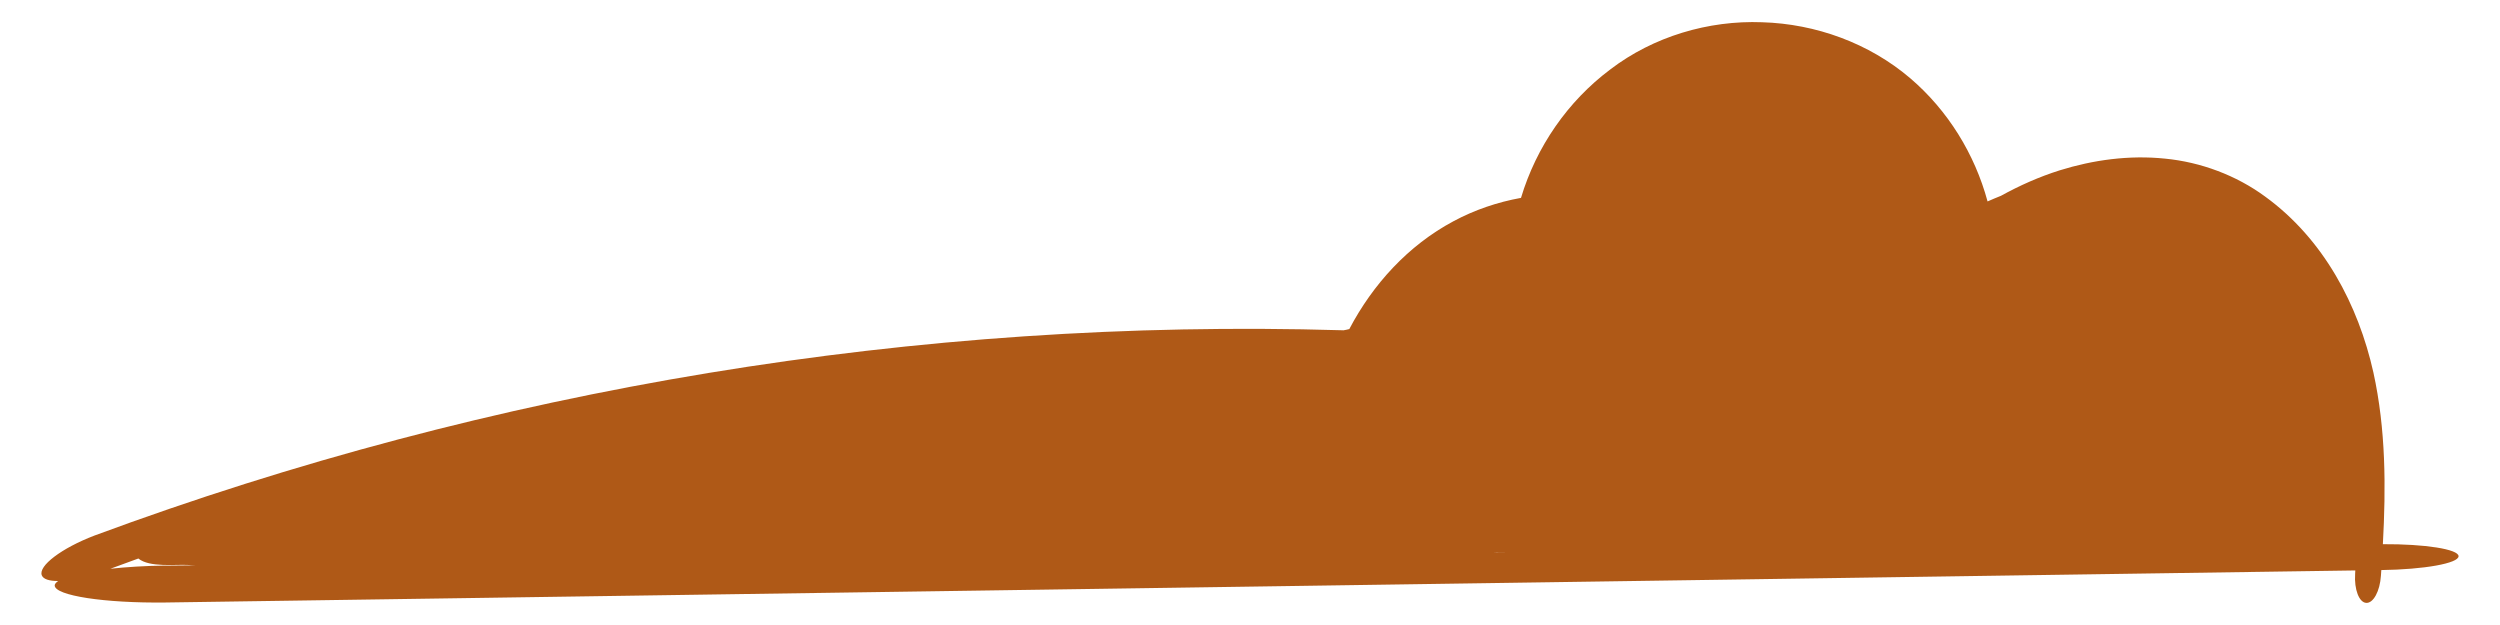
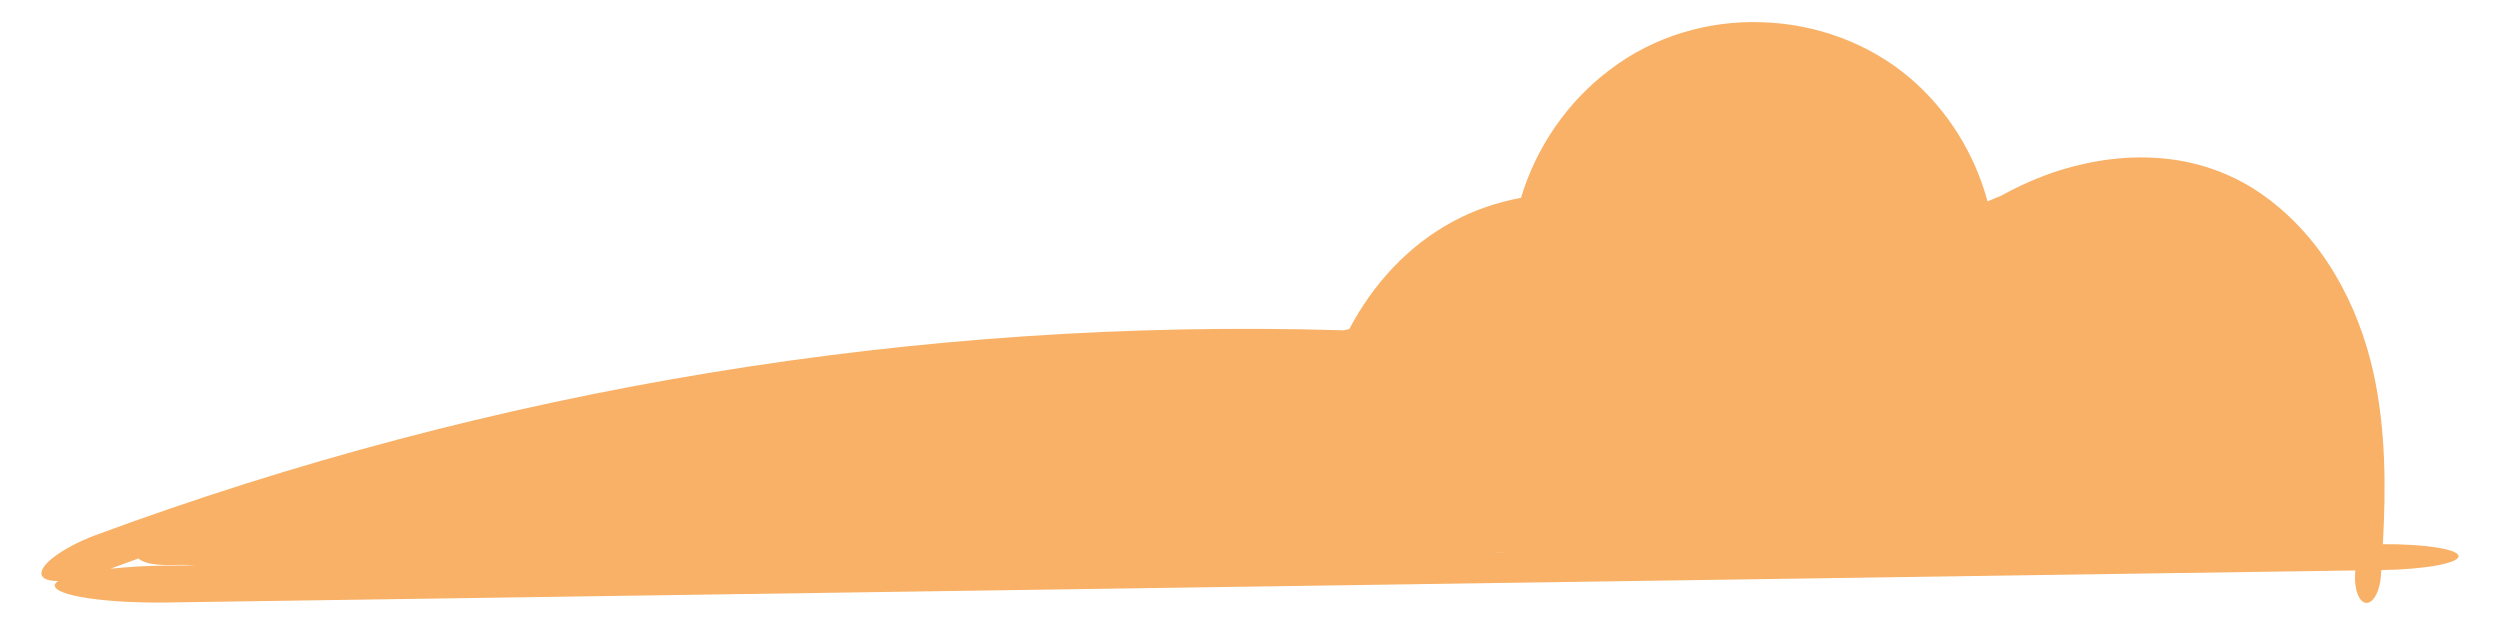
<svg xmlns="http://www.w3.org/2000/svg" id="Layer_1" width="400" height="100" viewBox="0 0 400 100">
  <defs>
    <style>
      .cls-1 {
-         fill: #af5917ff;
+         fill: #f8b166ff;
      }
    </style>
  </defs>
  <path class="cls-1" d="M381.26,87.06c.49-9.07.49-18.33-1.52-27.48-2.41-10.77-7.95-21.33-17.32-28.13-4.62-3.4-10.31-5.52-16.02-6.07-5.73-.59-11.48.2-16.87,1.88-3.26,1.03-6.39,2.42-9.38,4.07-.72.29-1.43.58-2.14.9-2.05-7.59-6.35-14.57-12.38-19.72-6.57-5.6-15.11-8.7-23.69-8.95-8.57-.33-17.4,2.27-24.32,7.57-6.78,5.08-11.81,12.36-14.26,20.53-3.77.68-7.45,1.93-10.81,3.74-7.25,3.87-12.91,10.11-16.66,17.25-.31.07-.62.16-.94.2-.08,0-.16-.01-.25-.01-67.77-2-135.91,9.27-199.59,32.85-5.26,2.01-9.03,4.87-8.42,6.37.25.62,1.23.91,2.62.9-.33.23-.56.47-.56.71.02,1.63,7.97,2.85,17.76,2.73l350.34-5.13-.03.57c-.16,2.47.63,4.55,1.77,4.62,1.14.08,2.2-1.87,2.36-4.36.02-.3.04-.59.06-.89,6.85-.09,12.37-1.08,12.36-2.22-.01-1.12-5.4-1.96-12.11-1.92h0ZM239.62,88.4c.74-.01,1.48,0,2.22,0l-3,.03c.26,0,.52-.03.78-.03ZM26.44,90.49c-3.21.04-6.18.23-8.78.51,1.49-.56,2.99-1.09,4.48-1.64,1.73,1.46,6.03.93,7.82,1.03.43.02.86.04,1.3.06l-4.82.05h0Z" />
</svg>
